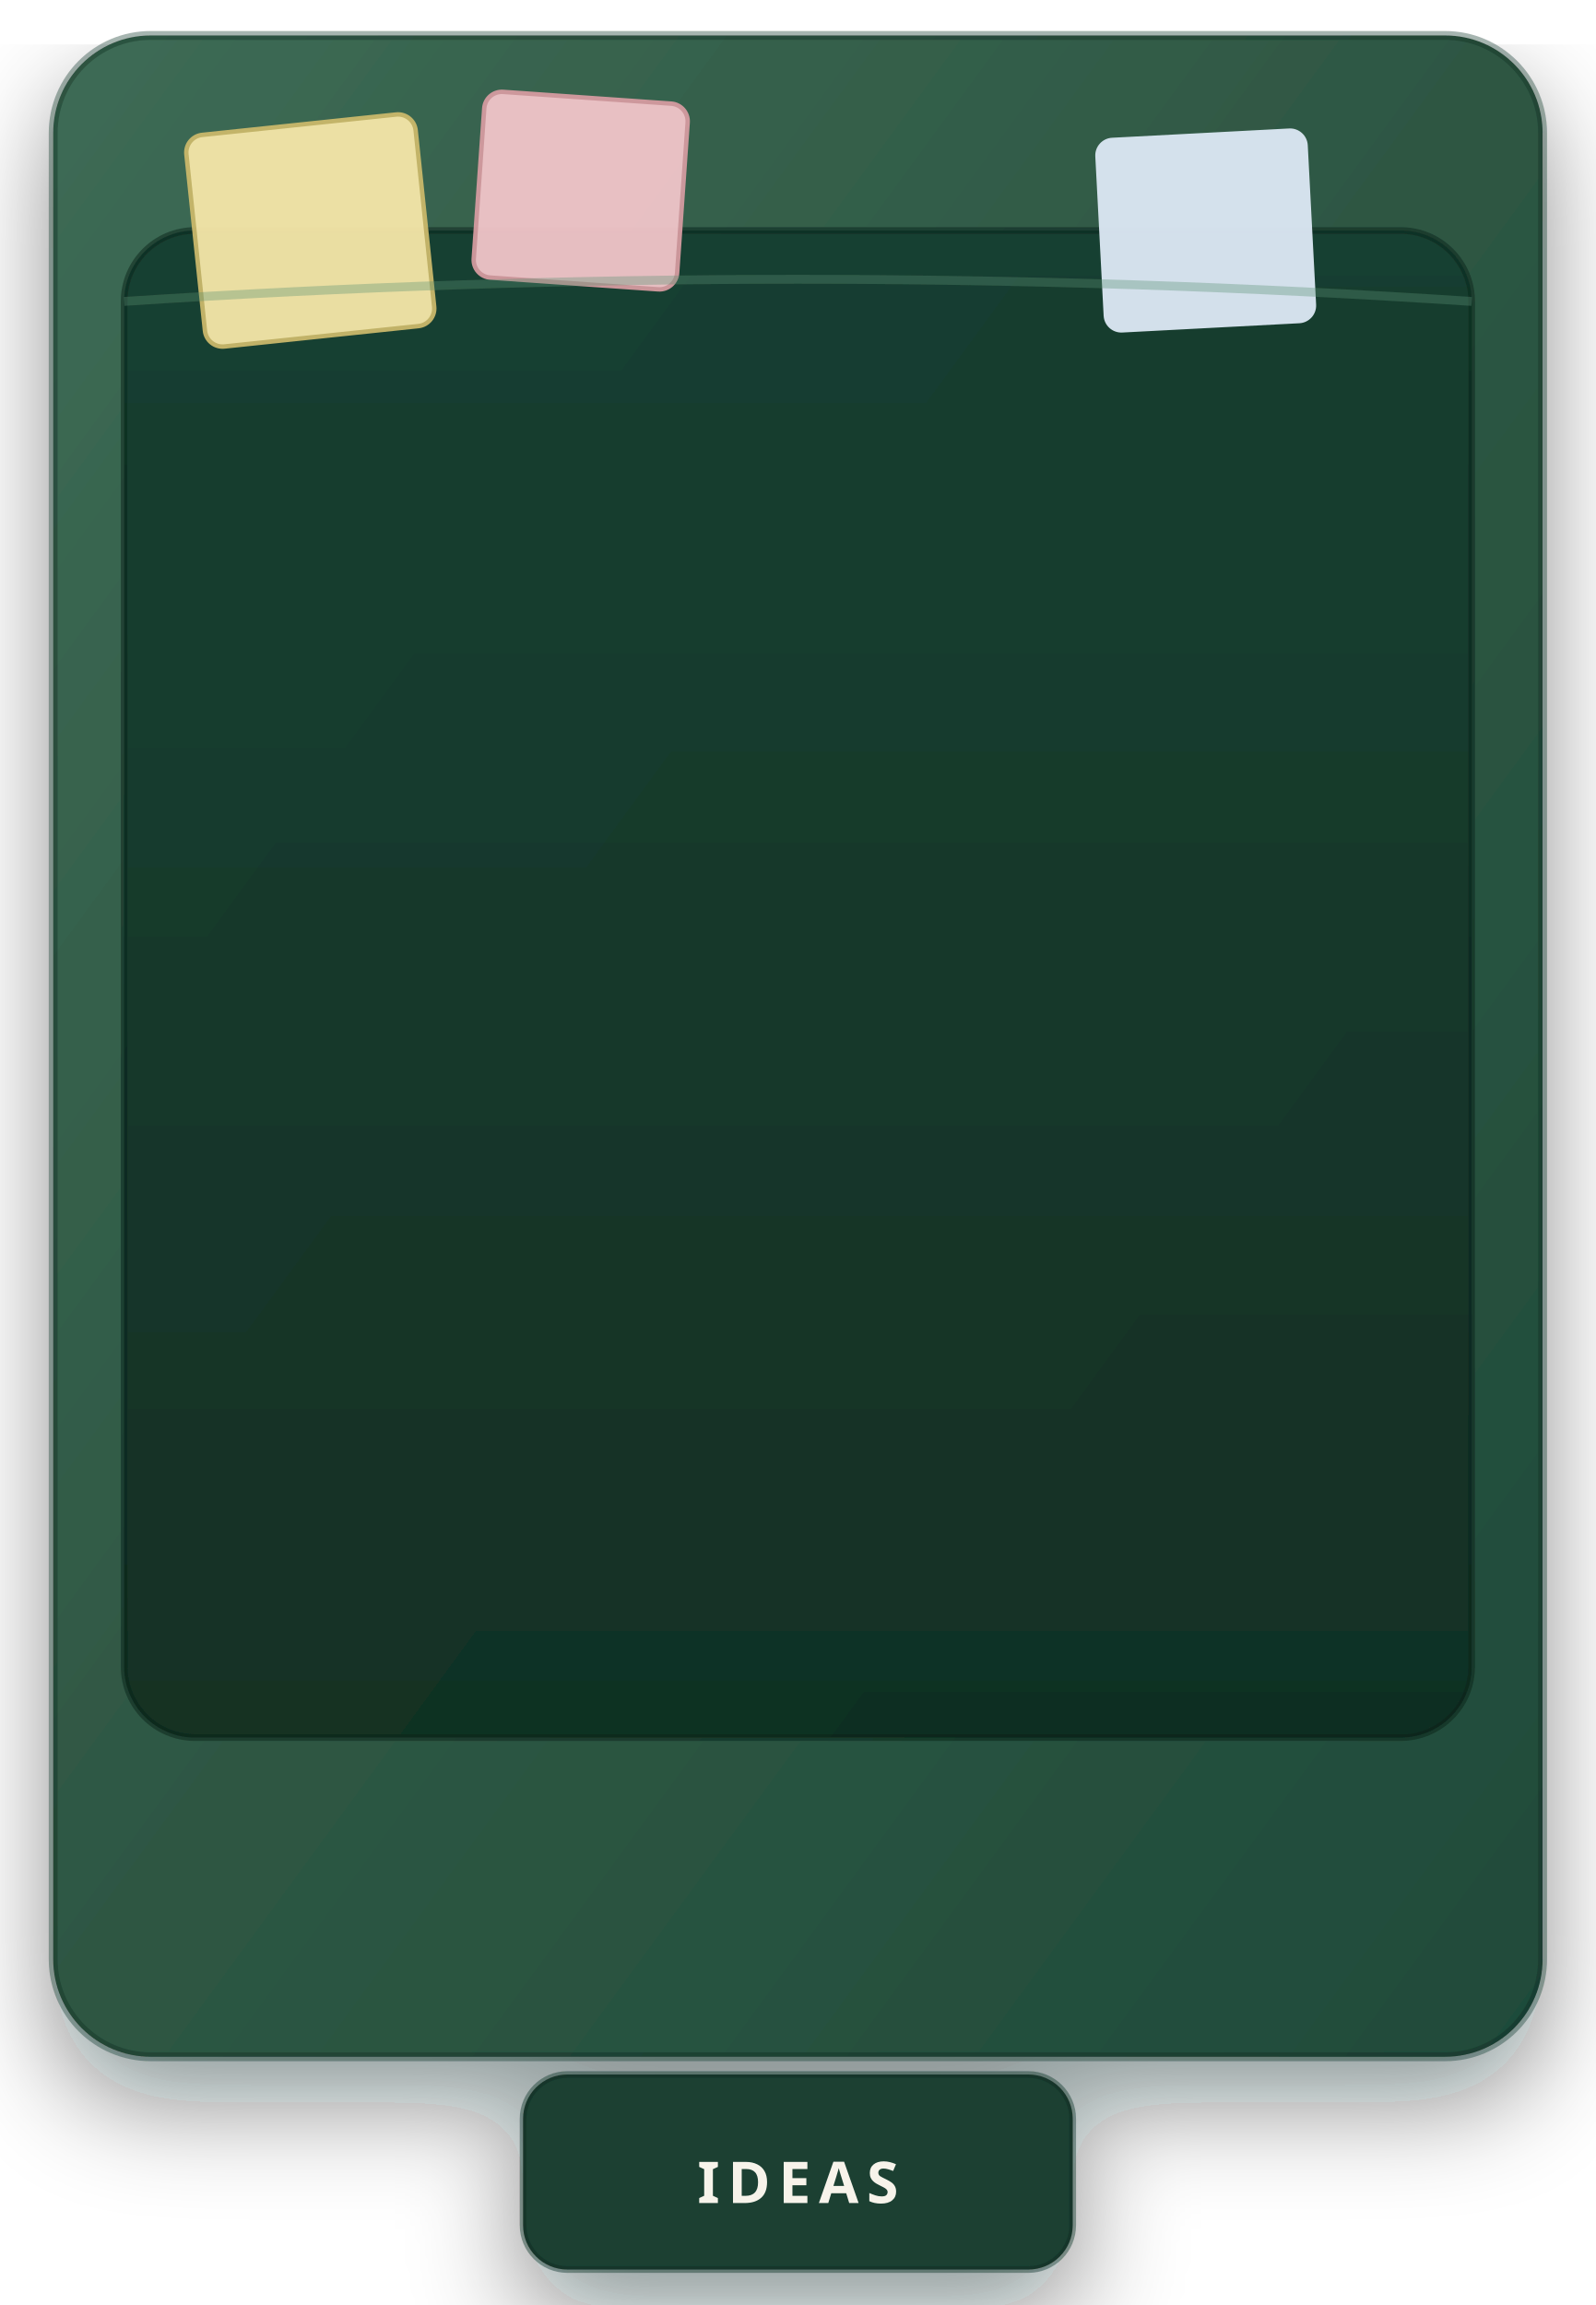
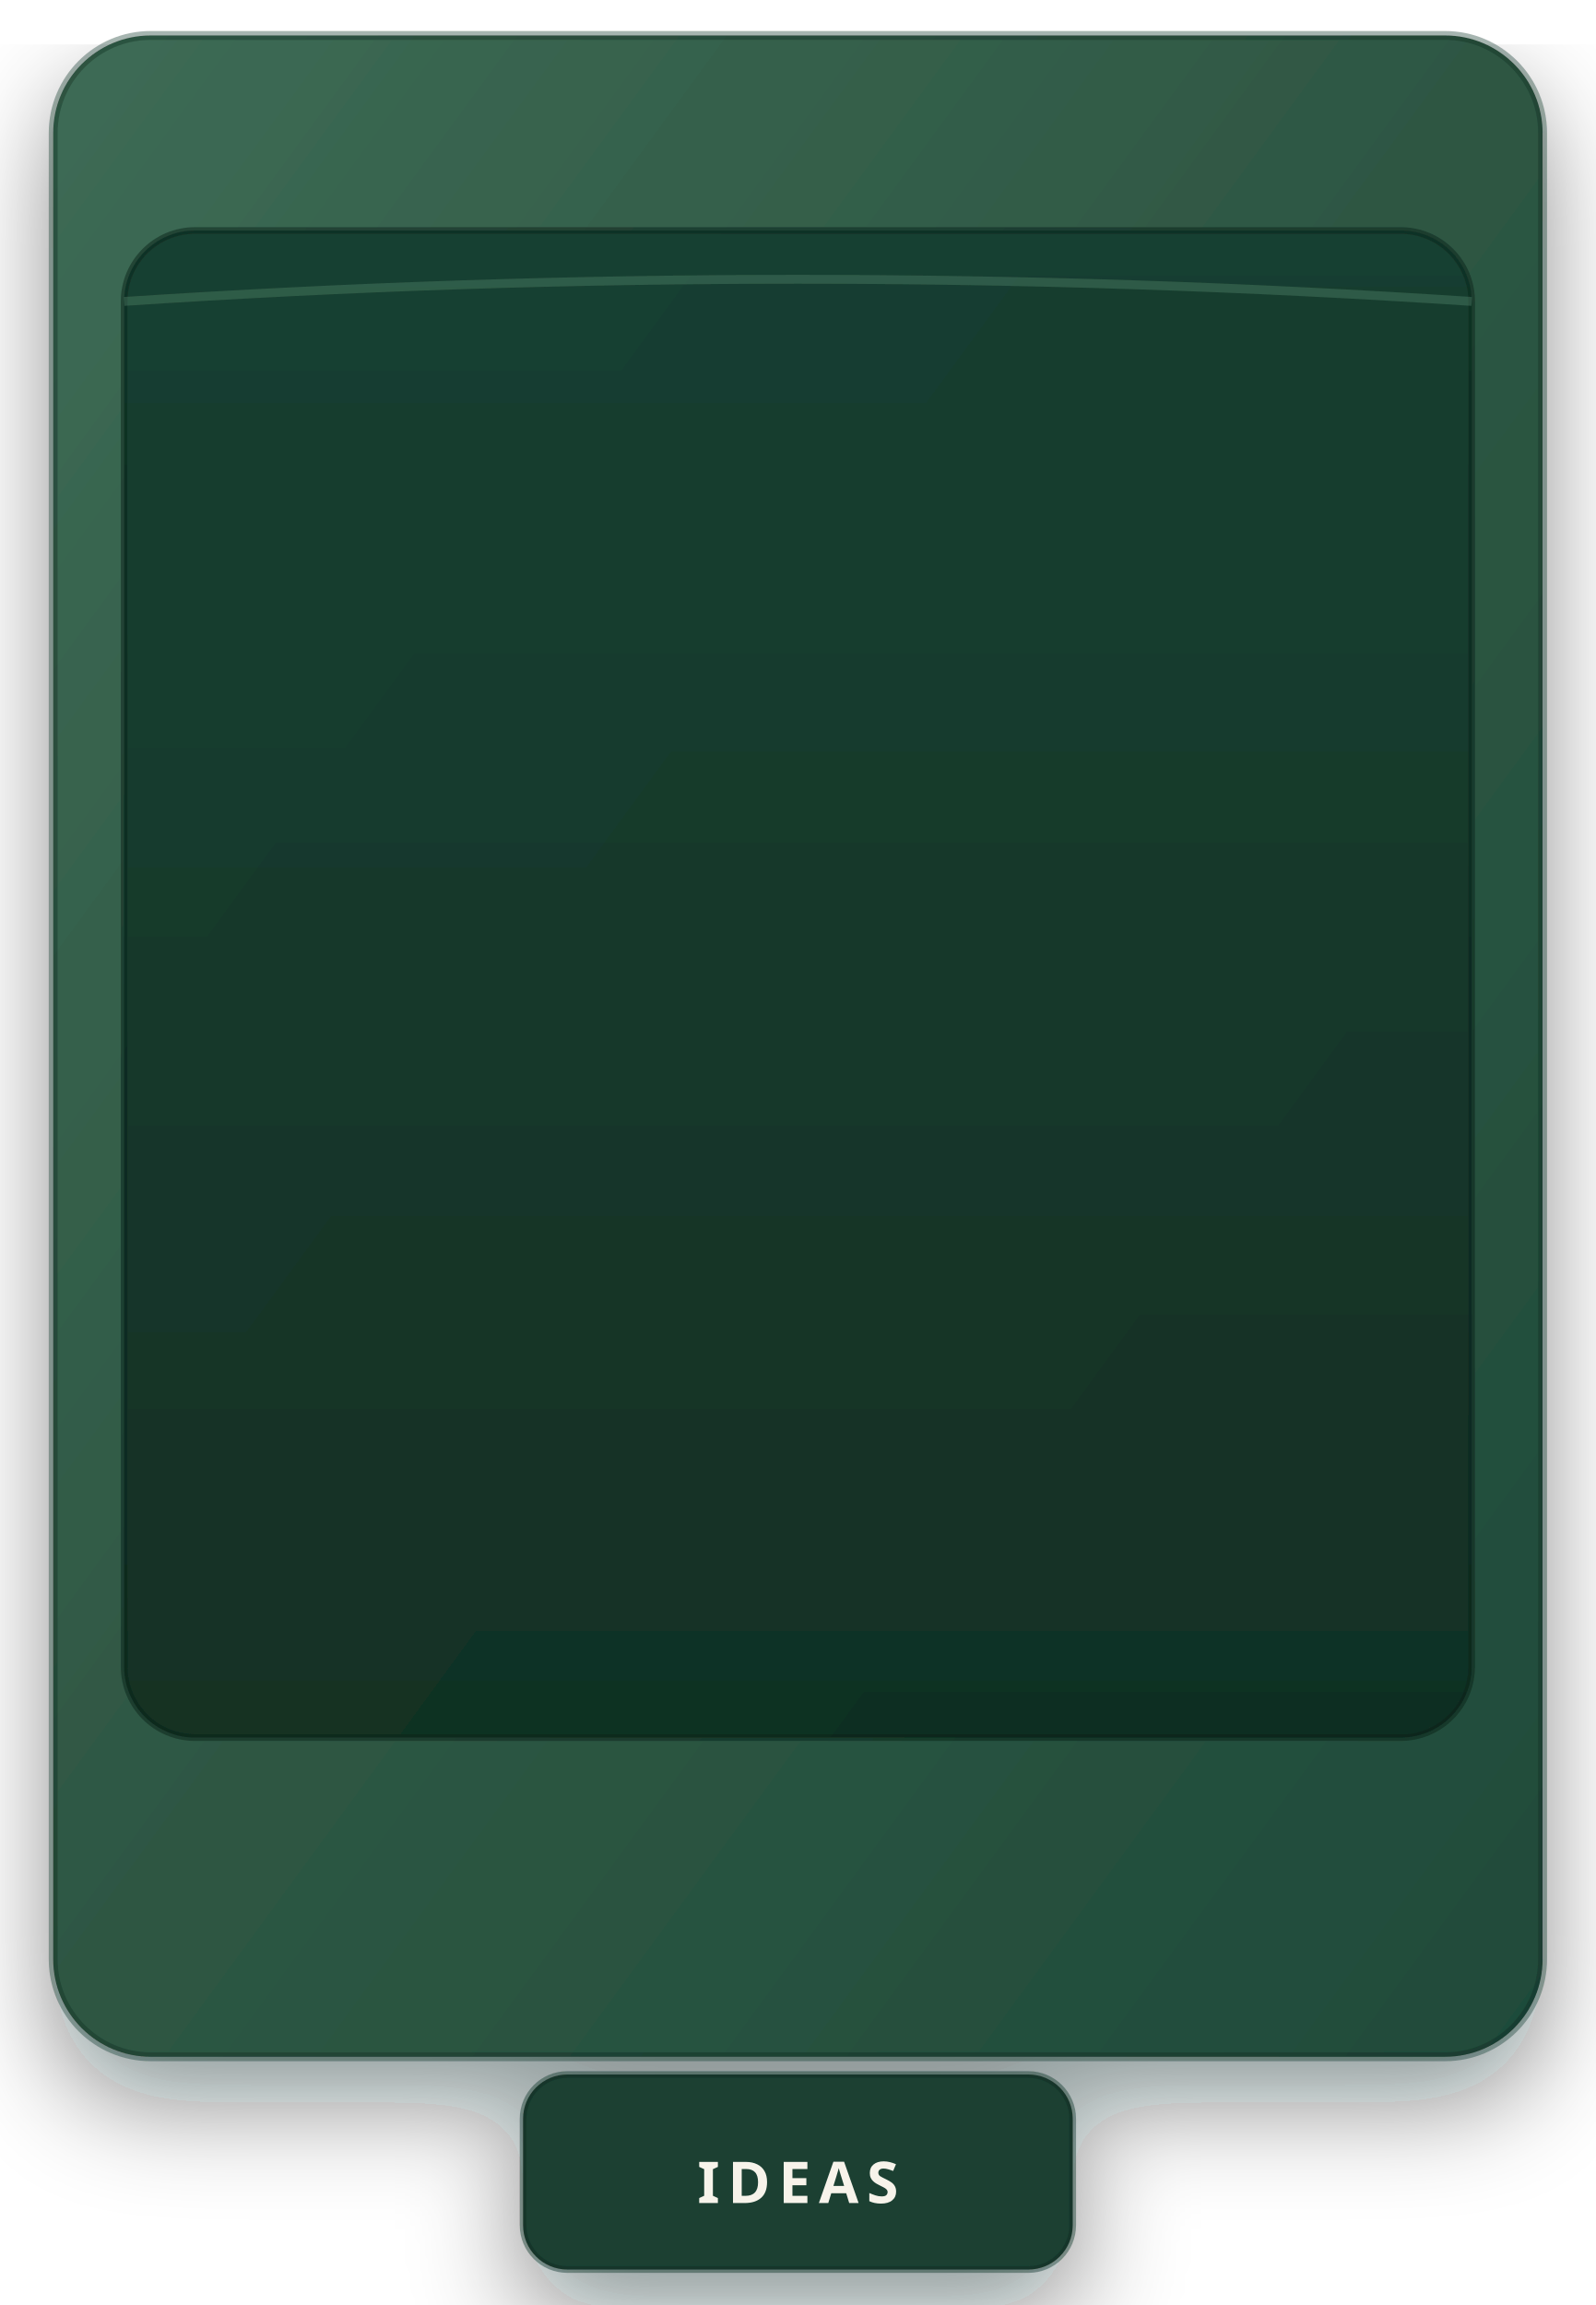
<svg xmlns="http://www.w3.org/2000/svg" viewBox="0 0 360 520" fill="none" role="img" aria-labelledby="title desc">
  <defs>
    <linearGradient id="panelGrad" x1="0%" y1="0%" x2="100%" y2="100%">
      <stop offset="0%" stop-color="#3d6b55" />
      <stop offset="45%" stop-color="#2f5844" />
      <stop offset="100%" stop-color="#1F4B3A" />
    </linearGradient>
    <linearGradient id="wellGrad" x1="0%" y1="0%" x2="0%" y2="100%">
      <stop offset="0%" stop-color="#163d2f" />
      <stop offset="100%" stop-color="#0f2d22" />
    </linearGradient>
    <filter id="softShadow" x="-20%" y="-10%" width="140%" height="130%">
      <feDropShadow dx="0" dy="10" stdDeviation="12" flood-color="#0a1a14" flood-opacity="0.45" />
    </filter>
  </defs>
  <g filter="url(#softShadow)">
    <rect x="12" y="8" width="336" height="456" rx="22" fill="url(#panelGrad)" />
    <rect x="12" y="8" width="336" height="456" rx="22" stroke="#0d261c" stroke-width="2" opacity="0.35" />
    <rect x="28" y="52" width="304" height="340" rx="16" fill="url(#wellGrad)" opacity="0.92" />
    <rect x="28" y="52" width="304" height="340" rx="16" stroke="#0a2219" stroke-width="1.5" opacity="0.5" />
-     <g opacity="0.95">
-       <rect x="44" y="28" width="52" height="48" rx="4" fill="#f5e6a8" transform="rotate(-6 70 52)" />
-       <rect x="44" y="28" width="52" height="48" rx="4" stroke="#c9b86a" stroke-width="1" transform="rotate(-6 70 52)" />
-       <rect x="108" y="22" width="46" height="42" rx="4" fill="#f0c4c8" transform="rotate(4 131 43)" />
-       <rect x="108" y="22" width="46" height="42" rx="4" stroke="#d49aa0" stroke-width="1" transform="rotate(4 131 43)" />
-       <rect x="248" y="30" width="48" height="44" rx="4" fill="#dce8f4" transform="rotate(-3 272 52)" />
-     </g>
    <path d="M28 68 Q180 58 332 68" stroke="#5a8f72" stroke-width="2" opacity="0.35" fill="none" />
    <rect x="118" y="468" width="124" height="44" rx="10" fill="#1a4032" />
    <rect x="118" y="468" width="124" height="44" rx="10" stroke="#0d261c" stroke-width="1.5" opacity="0.4" />
    <text x="180" y="497" text-anchor="middle" fill="#f7f3ea" font-family="system-ui,Segoe UI,sans-serif" font-size="13" font-weight="700" letter-spacing="0.14em">IDEAS</text>
  </g>
</svg>
